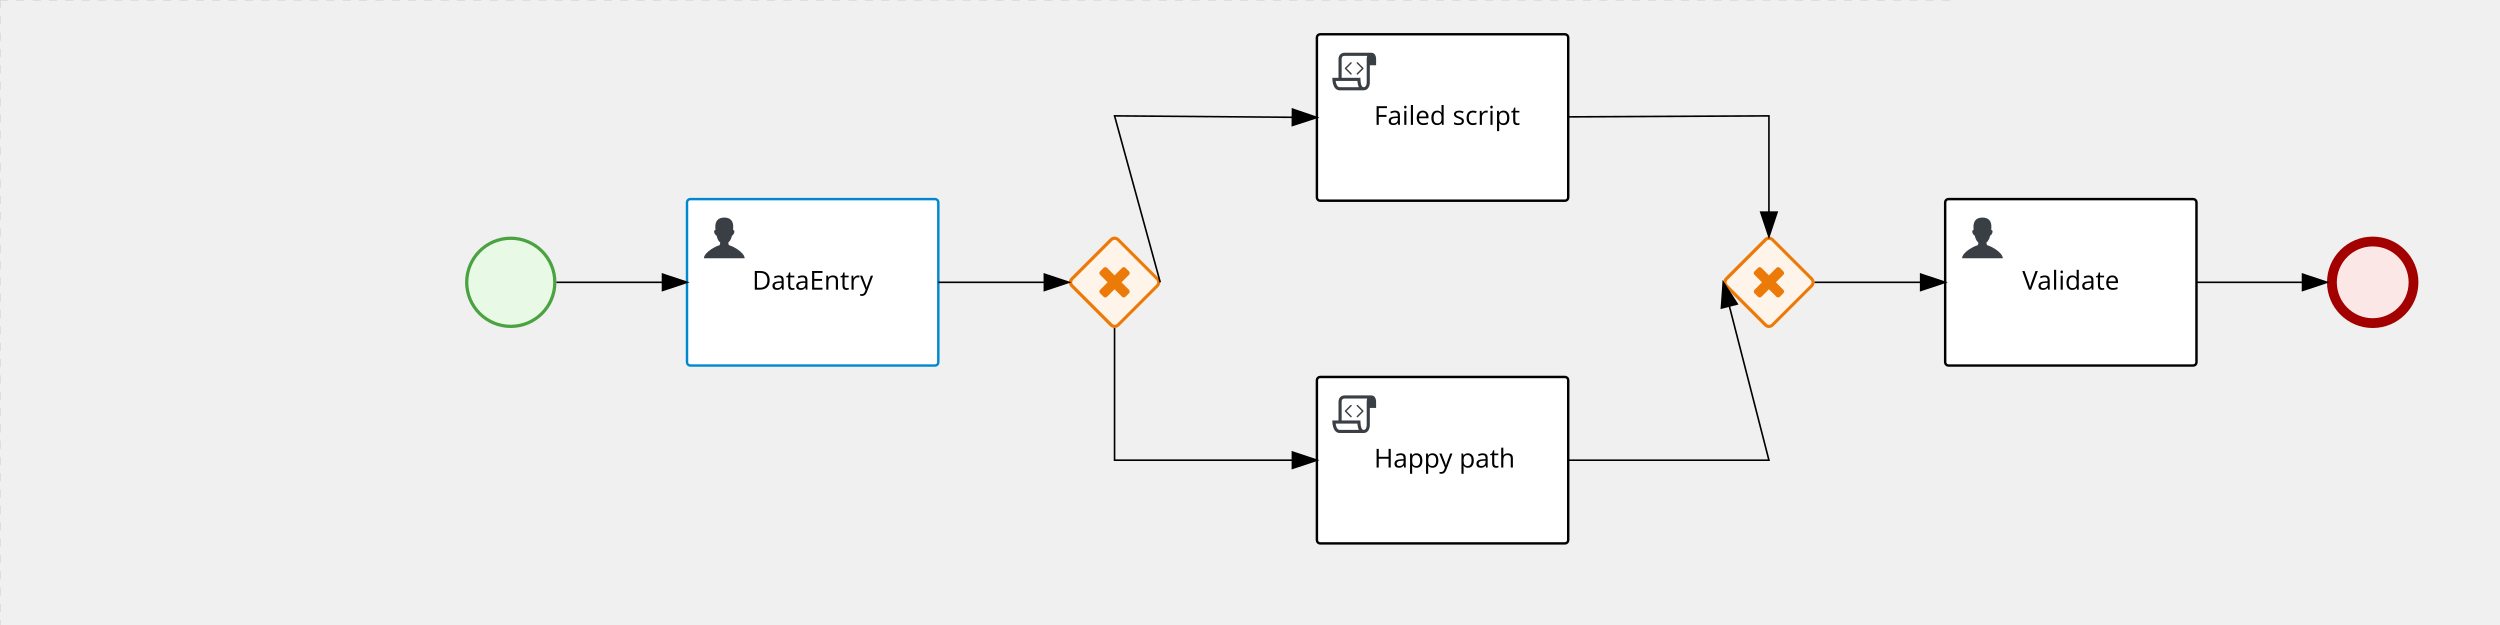
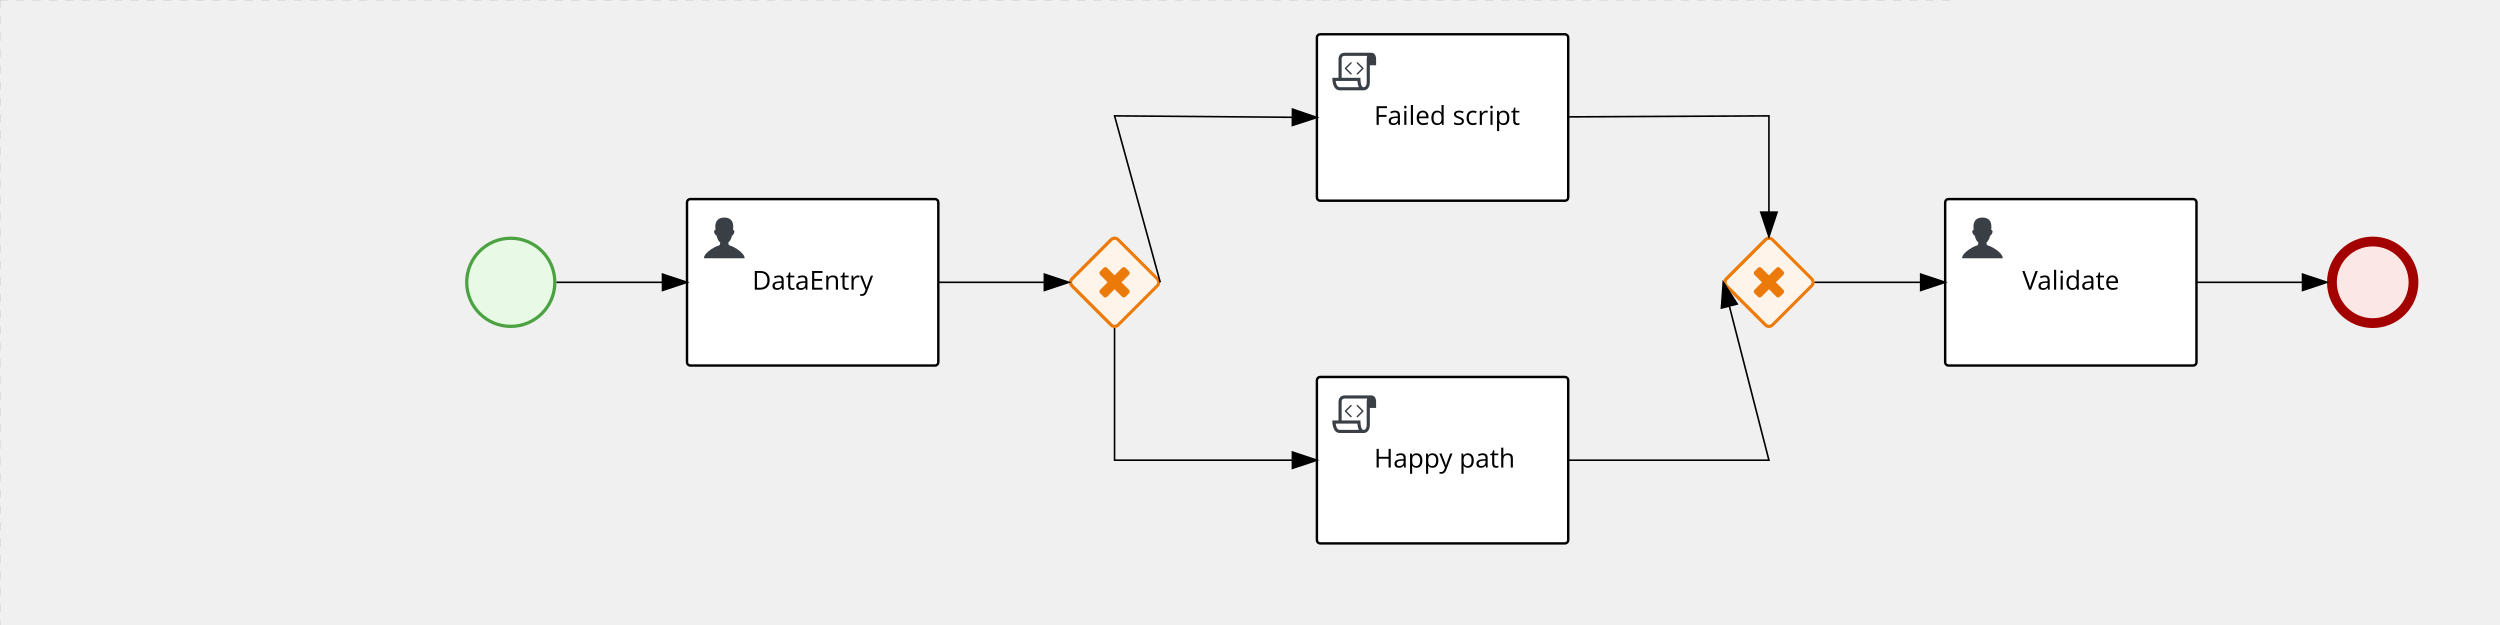
<svg xmlns="http://www.w3.org/2000/svg" version="1.1" width="1532" height="383" viewBox="0 0 1532 383">
  <defs />
  <g transform="matrix(1,0,0,1,0,0)">
    <g>
      <g>
        <g>
          <path fill="none" stroke="#d3d3d3" paint-order="fill stroke markers" d=" M 0 0 L 1200 0" stroke-miterlimit="10" stroke-opacity="0.8" stroke-dasharray="5" />
        </g>
        <g>
          <path fill="none" stroke="#d3d3d3" paint-order="fill stroke markers" d=" M 0 0 L 0 800" stroke-miterlimit="10" stroke-opacity="0.8" stroke-dasharray="5" />
        </g>
      </g>
      <g id="_B16E0531-6BAD-4BD9-BE8E-BAC9066C0CA8" bpmn2nodeid="_B16E0531-6BAD-4BD9-BE8E-BAC9066C0CA8" transform="matrix(1,0,0,1,285,145)">
        <g>
          <path fill="none" stroke="none" />
        </g>
        <g transform="matrix(0.125,0,0,0.125,0,0)">
          <g transform="matrix(1,0,0,1,0,0)">
            <path fill="#e8fae6" stroke="none" id="_B16E0531-6BAD-4BD9-BE8E-BAC9066C0CA8?shapeType=BACKGROUND" paint-order="stroke fill markers" d=" M 0 0 M 444 224 C 444 263.9 434.2 300.8 414.4 334.5 C 394.7 368.2 368 394.9 334.4 414.5 C 300.8 434.1 263.9 444 224 444 C 184.1 444 147.2 434.2 113.5 414.4 C 79.8 394.7 53.1 368 33.5 334.4 C 13.9 300.8 4 263.9 4 224 C 4 184.1 13.8 147.2 33.6 113.5 C 53.4 79.8 80.1 53.1 113.6 33.5 C 147.1 13.9 184.1 4 224 4 C 263.9 4 300.8 13.8 334.5 33.6 C 368.2 53.4 394.9 80.1 414.5 113.6 C 434.1 147.1 444 184.1 444 224 Z" />
          </g>
          <g>
            <g transform="matrix(1,0,0,1,0,0)">
              <g transform="matrix(1,0,0,1,0,0)">
                <path fill="#4aa241" stroke="none" id="_B16E0531-6BAD-4BD9-BE8E-BAC9066C0CA8?shapeType=BORDER&amp;renderType=FILL" paint-order="stroke fill markers" d=" M 0 0 M 224 0 C 100.3 0 0 100.3 0 224 C 0 347.7 100.3 448 224 448 C 347.7 448 448 347.7 448 224 C 448 100.3 347.7 0 224 0 Z M 0 0 M 224 432 C 109.1 432 16 338.9 16 224 C 16 109.1 109.1 16 224 16 C 338.9 16 432 109.1 432 224 C 432 338.9 338.9 432 224 432 Z" />
              </g>
            </g>
          </g>
        </g>
        <g transform="matrix(1,0,0,1,28,61)" />
      </g>
      <g id="_DA23A57D-292D-4261-BDF8-081614D1EF1C" bpmn2nodeid="_DA23A57D-292D-4261-BDF8-081614D1EF1C" transform="matrix(1,0,0,1,807,21)">
        <g>
          <path fill="none" stroke="none" />
        </g>
        <g transform="matrix(1,0,0,1,0,0)">
          <path fill="#ffffff" stroke="none" id="_DA23A57D-292D-4261-BDF8-081614D1EF1C?shapeType=BACKGROUND" paint-order="stroke fill markers" d=" M 2 0 L 152 0 L 152 0 A 2 2 0 0 1 154 2 L 154 100 L 154 100 A 2 2 0 0 1 152 102 L 2 102 L 2 102 A 2 2 0 0 1 0 100 L 0 2 L 0 2 A 2 2 0 0 1 2 0 Z" />
        </g>
        <g transform="matrix(1,0,0,1,0,0)">
          <path fill="none" stroke="#000000" id="_DA23A57D-292D-4261-BDF8-081614D1EF1C?shapeType=BORDER&amp;renderType=STROKE" paint-order="fill stroke markers" d=" M 2 0 L 152 0 L 152 0 A 2 2 0 0 1 154 2 L 154 100 L 154 100 A 2 2 0 0 1 152 102 L 2 102 L 2 102 A 2 2 0 0 1 0 100 L 0 2 L 0 2 A 2 2 0 0 1 2 0 Z" stroke-miterlimit="10" stroke-width="1.5" stroke-dasharray="" />
        </g>
        <g>
          <g transform="matrix(0.06,0,0,0.06,9.4,9.4)">
            <g transform="matrix(1,0,0,1,0,0)">
              <path fill="#393f44" stroke="none" id="_DA23A57D-292D-4261-BDF8-081614D1EF1Cundefined" paint-order="stroke fill markers" d=" M 0 0 M 197.3 130.2 C 194.4 127.3 189.6 127.3 186.7 130.2 L 130.2 186.7 C 127.3 189.6 127.3 194.4 130.2 197.3 L 186.7 253.8 C 188.1 255.3 190.1 256 192 256 C 193.9 256 195.9 255.3 197.3 253.7 C 200.2 250.8 200.2 246 197.3 243.1 L 146.2 192 L 197.3 140.8 C 200.2 137.9 200.2 133.1 197.3 130.2 Z" />
            </g>
            <g transform="matrix(1,0,0,1,0,0)">
              <path fill="#393f44" stroke="none" id="_DA23A57D-292D-4261-BDF8-081614D1EF1Cundefined" paint-order="stroke fill markers" d=" M 0 0 M 261.3 130.2 C 258.4 127.3 253.6 127.3 250.7 130.2 C 247.8 133.1 247.8 137.9 250.7 140.8 L 301.8 191.9 L 250.7 243 C 247.8 245.9 247.8 250.7 250.7 253.6 C 252.1 255.3 254.1 256 256 256 C 257.9 256 259.9 255.3 261.3 253.8 L 317.8 197.3 C 320.7 194.4 320.7 189.6 317.8 186.7 L 261.3 130.2 Z" />
            </g>
            <g transform="matrix(1,0,0,1,0,0)">
              <path fill="#393f44" stroke="none" id="_DA23A57D-292D-4261-BDF8-081614D1EF1Cundefined" paint-order="stroke fill markers" d=" M 0 0 M 400 32 C 400 32 152.8 32 128 32 C 62 32 64 96 64 96 L 64 288 L 1 288 C 1 288 -4 416 78 416 L 320 416 C 368 416 384 368 384 336 C 384 314.2 384 224.4 384 160 L 448 160 L 448 96 C 448 96 449 32 400 32 Z M 0 0 M 78 383.9 C 68.5 383.9 61.6 381.1 55.5 374.9 C 43.4 362.4 37.5 339.6 34.9 320 L 256.9 320 C 257.1 322.7 257.3 325.4 257.6 328.2 C 260 351.6 264.7 370.1 271.9 383.9 L 78 383.9 L 78 383.9 Z M 0 0 M 352 336 C 352 345.9 349.6 360.3 342.9 371 C 337.2 380.1 330.4 384 320 384 C 285 384 288 288 288 288 L 96 288 L 96 96 L 96 95.9 L 96 95.1 C 96 90.6 97.6 78.3 104.7 71.2 C 106.5 69.4 111.9 64 128 64 L 356.5 64 C 354.4 72.8 352.8 81.8 352.2 89.9 C 352.2 90.5 352.1 91.1 352.1 91.7 C 352.1 92 352.1 92.3 352.1 92.6 C 352 94.8 352 96 352 96 L 352 160 L 352 336 Z" />
            </g>
          </g>
        </g>
        <g transform="matrix(1,0,0,1,35,43.5)">
          <text fill="#000000" stroke="none" font-family="Open Sans" font-size="12pt" font-style="normal" font-weight="normal" text-decoration="normal" x="44.734" y="12" text-anchor="middle" dominant-baseline="alphabetic">Failed script</text>
        </g>
      </g>
      <g id="_3488CC6B-54C9-4573-AEAE-C71DB5ADD85A" bpmn2nodeid="_3488CC6B-54C9-4573-AEAE-C71DB5ADD85A" transform="matrix(1,0,0,1,421,122)">
        <g>
          <path fill="none" stroke="none" />
        </g>
        <g transform="matrix(1,0,0,1,0,0)">
          <path fill="#ffffff" stroke="none" id="_3488CC6B-54C9-4573-AEAE-C71DB5ADD85A?shapeType=BACKGROUND" paint-order="stroke fill markers" d=" M 2 0 L 152 0 L 152 0 A 2 2 0 0 1 154 2 L 154 100 L 154 100 A 2 2 0 0 1 152 102 L 2 102 L 2 102 A 2 2 0 0 1 0 100 L 0 2 L 0 2 A 2 2 0 0 1 2 0 Z" />
        </g>
        <g transform="matrix(1,0,0,1,0,0)">
-           <path fill="none" stroke="rgb(0,136,206)" id="_3488CC6B-54C9-4573-AEAE-C71DB5ADD85A?shapeType=BORDER&amp;renderType=STROKE" paint-order="fill stroke markers" d=" M 2 0 L 152 0 L 152 0 A 2 2 0 0 1 154 2 L 154 100 L 154 100 A 2 2 0 0 1 152 102 L 2 102 L 2 102 A 2 2 0 0 1 0 100 L 0 2 L 0 2 A 2 2 0 0 1 2 0 Z" stroke-miterlimit="10" stroke-width="1.5" stroke-dasharray="" />
+           <path fill="none" stroke="#000000" id="_3488CC6B-54C9-4573-AEAE-C71DB5ADD85A?shapeType=BORDER&amp;renderType=STROKE" paint-order="fill stroke markers" d=" M 2 0 L 152 0 L 152 0 A 2 2 0 0 1 154 2 L 154 100 L 154 100 A 2 2 0 0 1 152 102 L 2 102 L 2 102 A 2 2 0 0 1 0 100 L 0 2 L 0 2 A 2 2 0 0 1 2 0 Z" stroke-miterlimit="10" stroke-width="1.5" stroke-dasharray="" />
        </g>
        <g>
          <g transform="matrix(0.06,0,0,0.06,9.4,9.4)">
            <g transform="matrix(1,0,0,1,0,0)">
              <path fill="#393f44" stroke="none" id="_3488CC6B-54C9-4573-AEAE-C71DB5ADD85Aundefined" paint-order="stroke fill markers" d=" M 0 0 M 16 445.21 C 16 440.869 18.784 431.129 22.001 424.217 C 35.768 394.64 77.283 359.28 129 333.084 C 144.516 325.224 157.347 319.964 167.807 317.174 C 171.932 316.074 175.729 314.414 176.525 313.363 C 178.894 310.234 180.914 302.908 181.727 294.5 L 182.5 286.5 L 178.507 283.455 C 166.303 274.146 154.284 251.678 148.04 226.5 C 145.611 216.707 145.056 215.462 142.984 215.158 C 141.703 214.97 138.083 212.243 134.939 209.099 C 123.233 197.393 116.891 177.376 121.44 166.49 C 123.002 162.751 128.155 159.01 131.75 159.004 C 134.448 159 134.471 158.603 132.914 138.788 C 130.927 113.496 134.279 92.265 143.132 74.076 C 152.232 55.38 167.569 42.882 189.049 36.66 C 210.203 30.532 237.797 30.532 258.951 36.66 C 300.042 48.563 318.958 83.806 314.955 141 C 314.32 150.075 313.624 157.788 313.409 158.14 C 313.194 158.493 314.575 159.073 316.479 159.43 C 328.929 161.766 330.986 177.018 321.496 196.621 C 316.903 206.109 309.357 214.508 304.817 215.185 C 303.023 215.453 302.293 217.146 299.943 226.5 C 296.659 239.567 294.474 245.305 287.948 257.995 C 282.491 268.606 273.035 281.109 268.108 284.229 L 264.871 286.278 L 265.518 292.889 C 266.345 301.33 268.639 309.871 270.877 312.837 C 272.067 314.415 275.002 315.79 280.063 317.139 C 291.069 320.075 303.617 325.274 321 334.102 C 369.815 358.891 410.848 393.758 425.032 422.5 C 429.07 430.682 432 440.232 432 445.21 L 432 448 L 224 448 L 16 448 L 16 445.21 Z" />
            </g>
          </g>
        </g>
        <g transform="matrix(1,0,0,1,4.04,13.68)">
          <g transform="matrix(0.04,0,0,0.04,63.36,69.12)">
            <g transform="matrix(1,0,0,1,0,0)">
              <path fill="none" stroke="none" />
            </g>
            <g transform="matrix(1,0,0,1,0,0)">
              <path fill="none" stroke="none" />
            </g>
          </g>
        </g>
        <g transform="matrix(1,0,0,1,39.96484,43.5)">
          <text fill="#000000" stroke="none" font-family="Open Sans" font-size="12pt" font-style="normal" font-weight="normal" text-decoration="normal" x="37.035" y="12" text-anchor="middle" dominant-baseline="alphabetic">DataEntry</text>
        </g>
      </g>
      <g id="_064DED06-6685-481E-8501-87D9F20008C6" bpmn2nodeid="_064DED06-6685-481E-8501-87D9F20008C6" transform="matrix(1,0,0,1,1056,145)">
        <g>
          <path fill="none" stroke="none" />
        </g>
        <g transform="matrix(0.125,0,0,0.125,0,0)">
          <g transform="matrix(1,0,0,1,0,0)">
            <path fill="#fef4ea" stroke="none" id="_064DED06-6685-481E-8501-87D9F20008C6?shapeType=BACKGROUND" paint-order="stroke fill markers" d=" M 0 0 M 224.4 4.3 C 216.4 4.3 208.4 7.3 202.3 13.4 L 13.5 202.2 C 1.3 214.4 1.3 234.2 13.5 246.4 L 202.2 435.1 C 208.3 441.2 216.4 444.2 224.3 444.2 C 232.2 444.2 240.3 441.2 246.4 435.1 L 435.1 246.4 C 447.3 234.2 447.3 214.4 435.1 202.2 L 246.5 13.4 C 240.4 7.3 232.4 4.3 224.4 4.3 L 224.4 4.3 Z" />
          </g>
          <g>
            <g transform="matrix(1,0,0,1,0,0)">
              <g transform="matrix(1,0,0,1,0,0)">
                <path fill="#ec7a08" stroke="none" id="_064DED06-6685-481E-8501-87D9F20008C6?shapeType=BORDER&amp;renderType=FILL" paint-order="stroke fill markers" d=" M 0 0 M 20.8 212.7 L 213.3 20.2 C 219.6 13.9 229.7 13.9 235.9 20.2 L 428.4 212.7 C 434.7 219 434.7 229.1 428.4 235.3 L 235.9 427.8 C 229.6 434.1 219.5 434.1 213.3 427.8 L 20.8 235.3 C 14.5 229.1 14.5 218.9 20.8 212.7 L 20.8 212.7 Z M 0 0 M 0 224 C 0 232.1 3.1 240.3 9.3 246.5 L 201.5 438.7 C 213.9 451.1 234.1 451.1 246.5 438.7 L 438.7 246.5 C 444.9 240.3 448 232.1 448 224 C 448 215.9 444.9 207.7 438.7 201.5 L 246.5 9.3 C 234.1 -3.1 213.9 -3.1 201.5 9.3 L 9.3 201.5 C 3.1 207.7 0 215.9 0 224 L 0 224 Z" />
              </g>
            </g>
          </g>
          <g>
            <g transform="matrix(1,0,0,1,0,0)">
              <g transform="matrix(1,0,0,1,0,0)">
                <path fill="#ec7a08" stroke="none" id="_064DED06-6685-481E-8501-87D9F20008C6undefined" paint-order="stroke fill markers" d=" M 0 0 M 298.2 269.2 C 298.2 272.6 297.1 275.3 294.7 277.7 L 277.7 294.7 C 275.3 297.1 272.6 298.2 269.2 298.2 C 265.8 298.2 263.1 297.1 260.7 294.7 L 224 258 L 187.2 294.8 C 184.8 297.2 182.1 298.3 178.7 298.3 C 175.3 298.3 172.6 297.2 170.2 294.8 L 153.2 277.8 C 150.8 275.4 149.7 272.7 149.7 269.3 C 149.7 265.9 150.8 263.2 153.2 260.8 L 190 224 L 153.2 187.2 C 150.8 184.8 149.7 182 149.7 178.7 C 149.7 175.3 150.8 172.5 153.2 170.2 L 170.2 153.2 C 172.6 150.8 175.3 149.7 178.7 149.7 C 182.1 149.7 184.8 150.8 187.2 153.2 L 224 190 L 260.8 153.2 C 263.2 150.8 265.9 149.7 269.3 149.7 C 272.7 149.7 275.4 150.8 277.8 153.2 L 294.8 170.2 C 297.2 172.5 298.3 175.3 298.3 178.7 C 298.3 182 297.2 184.8 294.8 187.2 L 258 224 L 294.8 260.8 C 297.1 263.1 298.2 265.9 298.2 269.2 Z" />
              </g>
            </g>
          </g>
        </g>
        <g transform="matrix(1,0,0,1,28,61)" />
      </g>
      <g id="_C321E795-814C-43D4-84CF-80C4715A9AAE" bpmn2nodeid="_C321E795-814C-43D4-84CF-80C4715A9AAE" transform="matrix(1,0,0,1,1426,145)">
        <g>
          <path fill="none" stroke="none" />
        </g>
        <g transform="matrix(0.125,0,0,0.125,0,0)">
          <g transform="matrix(1,0,0,1,0,0)">
            <path fill="#fce7e7" stroke="none" id="_C321E795-814C-43D4-84CF-80C4715A9AAE?shapeType=BACKGROUND" paint-order="stroke fill markers" d=" M 0 0 M 444 224 C 444 263.9 434.2 300.8 414.4 334.5 C 394.7 368.2 368 394.9 334.4 414.5 C 300.8 434.1 263.9 444 224 444 C 184.1 444 147.2 434.2 113.5 414.4 C 79.8 394.7 53.1 368 33.5 334.4 C 13.9 300.8 4 263.9 4 224 C 4 184.1 13.8 147.2 33.6 113.5 C 53.4 79.8 80.1 53.1 113.6 33.5 C 147.1 13.9 184.1 4 224 4 C 263.9 4 300.8 13.8 334.5 33.6 C 368.2 53.4 394.9 80.1 414.5 113.6 C 434.1 147.1 444 184.1 444 224 Z" />
          </g>
          <g>
            <g transform="matrix(1,0,0,1,0,0)">
              <g transform="matrix(1,0,0,1,0,0)">
                <path fill="#a30000" stroke="none" id="_C321E795-814C-43D4-84CF-80C4715A9AAE?shapeType=BORDER&amp;renderType=FILL" paint-order="stroke fill markers" d=" M 0 0 M 224 0 C 100.3 0 0 100.3 0 224 C 0 347.7 100.3 448 224 448 C 347.7 448 448 347.7 448 224 C 448 100.3 347.7 0 224 0 Z M 0 0 M 224 400 C 126.8 400 48 321.2 48 224 C 48 126.8 126.8 48 224 48 C 321.2 48 400 126.8 400 224 C 400 321.2 321.2 400 224 400 Z" />
              </g>
            </g>
          </g>
        </g>
        <g transform="matrix(1,0,0,1,28,61)" />
      </g>
      <g id="_F3CA0ABA-FD7F-415A-B807-816FF23F39E7" bpmn2nodeid="_F3CA0ABA-FD7F-415A-B807-816FF23F39E7" transform="matrix(1,0,0,1,655,145)">
        <g>
          <path fill="none" stroke="none" />
        </g>
        <g transform="matrix(0.125,0,0,0.125,0,0)">
          <g transform="matrix(1,0,0,1,0,0)">
            <path fill="#fef4ea" stroke="none" id="_F3CA0ABA-FD7F-415A-B807-816FF23F39E7?shapeType=BACKGROUND" paint-order="stroke fill markers" d=" M 0 0 M 224.4 4.3 C 216.4 4.3 208.4 7.3 202.3 13.4 L 13.5 202.2 C 1.3 214.4 1.3 234.2 13.5 246.4 L 202.2 435.1 C 208.3 441.2 216.4 444.2 224.3 444.2 C 232.2 444.2 240.3 441.2 246.4 435.1 L 435.1 246.4 C 447.3 234.2 447.3 214.4 435.1 202.2 L 246.5 13.4 C 240.4 7.3 232.4 4.3 224.4 4.3 L 224.4 4.3 Z" />
          </g>
          <g>
            <g transform="matrix(1,0,0,1,0,0)">
              <g transform="matrix(1,0,0,1,0,0)">
                <path fill="#ec7a08" stroke="none" id="_F3CA0ABA-FD7F-415A-B807-816FF23F39E7?shapeType=BORDER&amp;renderType=FILL" paint-order="stroke fill markers" d=" M 0 0 M 20.8 212.7 L 213.3 20.2 C 219.6 13.9 229.7 13.9 235.9 20.2 L 428.4 212.7 C 434.7 219 434.7 229.1 428.4 235.3 L 235.9 427.8 C 229.6 434.1 219.5 434.1 213.3 427.8 L 20.8 235.3 C 14.5 229.1 14.5 218.9 20.8 212.7 L 20.8 212.7 Z M 0 0 M 0 224 C 0 232.1 3.1 240.3 9.3 246.5 L 201.5 438.7 C 213.9 451.1 234.1 451.1 246.5 438.7 L 438.7 246.5 C 444.9 240.3 448 232.1 448 224 C 448 215.9 444.9 207.7 438.7 201.5 L 246.5 9.3 C 234.1 -3.1 213.9 -3.1 201.5 9.3 L 9.3 201.5 C 3.1 207.7 0 215.9 0 224 L 0 224 Z" />
              </g>
            </g>
          </g>
          <g>
            <g transform="matrix(1,0,0,1,0,0)">
              <g transform="matrix(1,0,0,1,0,0)">
                <path fill="#ec7a08" stroke="none" id="_F3CA0ABA-FD7F-415A-B807-816FF23F39E7undefined" paint-order="stroke fill markers" d=" M 0 0 M 298.2 269.2 C 298.2 272.6 297.1 275.3 294.7 277.7 L 277.7 294.7 C 275.3 297.1 272.6 298.2 269.2 298.2 C 265.8 298.2 263.1 297.1 260.7 294.7 L 224 258 L 187.2 294.8 C 184.8 297.2 182.1 298.3 178.7 298.3 C 175.3 298.3 172.6 297.2 170.2 294.8 L 153.2 277.8 C 150.8 275.4 149.7 272.7 149.7 269.3 C 149.7 265.9 150.8 263.2 153.2 260.8 L 190 224 L 153.2 187.2 C 150.8 184.8 149.7 182 149.7 178.7 C 149.7 175.3 150.8 172.5 153.2 170.2 L 170.2 153.2 C 172.6 150.8 175.3 149.7 178.7 149.7 C 182.1 149.7 184.8 150.8 187.2 153.2 L 224 190 L 260.8 153.2 C 263.2 150.8 265.9 149.7 269.3 149.7 C 272.7 149.7 275.4 150.8 277.8 153.2 L 294.8 170.2 C 297.2 172.5 298.3 175.3 298.3 178.7 C 298.3 182 297.2 184.8 294.8 187.2 L 258 224 L 294.8 260.8 C 297.1 263.1 298.2 265.9 298.2 269.2 Z" />
              </g>
            </g>
          </g>
        </g>
        <g transform="matrix(1,0,0,1,28,61)" />
      </g>
      <g id="_DA13472C-13AB-4461-A236-4D4EA6D9F3DA" bpmn2nodeid="_DA13472C-13AB-4461-A236-4D4EA6D9F3DA" transform="matrix(1,0,0,1,807,231)">
        <g>
          <path fill="none" stroke="none" />
        </g>
        <g transform="matrix(1,0,0,1,0,0)">
          <path fill="#ffffff" stroke="none" id="_DA13472C-13AB-4461-A236-4D4EA6D9F3DA?shapeType=BACKGROUND" paint-order="stroke fill markers" d=" M 2 0 L 152 0 L 152 0 A 2 2 0 0 1 154 2 L 154 100 L 154 100 A 2 2 0 0 1 152 102 L 2 102 L 2 102 A 2 2 0 0 1 0 100 L 0 2 L 0 2 A 2 2 0 0 1 2 0 Z" />
        </g>
        <g transform="matrix(1,0,0,1,0,0)">
          <path fill="none" stroke="#000000" id="_DA13472C-13AB-4461-A236-4D4EA6D9F3DA?shapeType=BORDER&amp;renderType=STROKE" paint-order="fill stroke markers" d=" M 2 0 L 152 0 L 152 0 A 2 2 0 0 1 154 2 L 154 100 L 154 100 A 2 2 0 0 1 152 102 L 2 102 L 2 102 A 2 2 0 0 1 0 100 L 0 2 L 0 2 A 2 2 0 0 1 2 0 Z" stroke-miterlimit="10" stroke-width="1.5" stroke-dasharray="" />
        </g>
        <g>
          <g transform="matrix(0.06,0,0,0.06,9.4,9.4)">
            <g transform="matrix(1,0,0,1,0,0)">
              <path fill="#393f44" stroke="none" id="_DA13472C-13AB-4461-A236-4D4EA6D9F3DAundefined" paint-order="stroke fill markers" d=" M 0 0 M 197.3 130.2 C 194.4 127.3 189.6 127.3 186.7 130.2 L 130.2 186.7 C 127.3 189.6 127.3 194.4 130.2 197.3 L 186.7 253.8 C 188.1 255.3 190.1 256 192 256 C 193.9 256 195.9 255.3 197.3 253.7 C 200.2 250.8 200.2 246 197.3 243.1 L 146.2 192 L 197.3 140.8 C 200.2 137.9 200.2 133.1 197.3 130.2 Z" />
            </g>
            <g transform="matrix(1,0,0,1,0,0)">
              <path fill="#393f44" stroke="none" id="_DA13472C-13AB-4461-A236-4D4EA6D9F3DAundefined" paint-order="stroke fill markers" d=" M 0 0 M 261.3 130.2 C 258.4 127.3 253.6 127.3 250.7 130.2 C 247.8 133.1 247.8 137.9 250.7 140.8 L 301.8 191.9 L 250.7 243 C 247.8 245.9 247.8 250.7 250.7 253.6 C 252.1 255.3 254.1 256 256 256 C 257.9 256 259.9 255.3 261.3 253.8 L 317.8 197.3 C 320.7 194.4 320.7 189.6 317.8 186.7 L 261.3 130.2 Z" />
            </g>
            <g transform="matrix(1,0,0,1,0,0)">
              <path fill="#393f44" stroke="none" id="_DA13472C-13AB-4461-A236-4D4EA6D9F3DAundefined" paint-order="stroke fill markers" d=" M 0 0 M 400 32 C 400 32 152.8 32 128 32 C 62 32 64 96 64 96 L 64 288 L 1 288 C 1 288 -4 416 78 416 L 320 416 C 368 416 384 368 384 336 C 384 314.2 384 224.4 384 160 L 448 160 L 448 96 C 448 96 449 32 400 32 Z M 0 0 M 78 383.9 C 68.5 383.9 61.6 381.1 55.5 374.9 C 43.4 362.4 37.5 339.6 34.9 320 L 256.9 320 C 257.1 322.7 257.3 325.4 257.6 328.2 C 260 351.6 264.7 370.1 271.9 383.9 L 78 383.9 L 78 383.9 Z M 0 0 M 352 336 C 352 345.9 349.6 360.3 342.9 371 C 337.2 380.1 330.4 384 320 384 C 285 384 288 288 288 288 L 96 288 L 96 96 L 96 95.9 L 96 95.1 C 96 90.6 97.6 78.3 104.7 71.2 C 106.5 69.4 111.9 64 128 64 L 356.5 64 C 354.4 72.8 352.8 81.8 352.2 89.9 C 352.2 90.5 352.1 91.1 352.1 91.7 C 352.1 92 352.1 92.3 352.1 92.6 C 352 94.8 352 96 352 96 L 352 160 L 352 336 Z" />
            </g>
          </g>
        </g>
        <g transform="matrix(1,0,0,1,35,43.5)">
          <text fill="#000000" stroke="none" font-family="Open Sans" font-size="12pt" font-style="normal" font-weight="normal" text-decoration="normal" x="43.191" y="12" text-anchor="middle" dominant-baseline="alphabetic">Happy path</text>
        </g>
      </g>
      <g id="_2AA45267-F765-4E75-82E7-0F90B1D496AC" bpmn2nodeid="_2AA45267-F765-4E75-82E7-0F90B1D496AC" transform="matrix(1,0,0,1,1192,122)">
        <g>
          <path fill="none" stroke="none" />
        </g>
        <g transform="matrix(1,0,0,1,0,0)">
          <path fill="#ffffff" stroke="none" id="_2AA45267-F765-4E75-82E7-0F90B1D496AC?shapeType=BACKGROUND" paint-order="stroke fill markers" d=" M 2 0 L 152 0 L 152 0 A 2 2 0 0 1 154 2 L 154 100 L 154 100 A 2 2 0 0 1 152 102 L 2 102 L 2 102 A 2 2 0 0 1 0 100 L 0 2 L 0 2 A 2 2 0 0 1 2 0 Z" />
        </g>
        <g transform="matrix(1,0,0,1,0,0)">
          <path fill="none" stroke="#000000" id="_2AA45267-F765-4E75-82E7-0F90B1D496AC?shapeType=BORDER&amp;renderType=STROKE" paint-order="fill stroke markers" d=" M 2 0 L 152 0 L 152 0 A 2 2 0 0 1 154 2 L 154 100 L 154 100 A 2 2 0 0 1 152 102 L 2 102 L 2 102 A 2 2 0 0 1 0 100 L 0 2 L 0 2 A 2 2 0 0 1 2 0 Z" stroke-miterlimit="10" stroke-width="1.5" stroke-dasharray="" />
        </g>
        <g>
          <g transform="matrix(0.06,0,0,0.06,9.4,9.4)">
            <g transform="matrix(1,0,0,1,0,0)">
              <path fill="#393f44" stroke="none" id="_2AA45267-F765-4E75-82E7-0F90B1D496ACundefined" paint-order="stroke fill markers" d=" M 0 0 M 16 445.21 C 16 440.869 18.784 431.129 22.001 424.217 C 35.768 394.64 77.283 359.28 129 333.084 C 144.516 325.224 157.347 319.964 167.807 317.174 C 171.932 316.074 175.729 314.414 176.525 313.363 C 178.894 310.234 180.914 302.908 181.727 294.5 L 182.5 286.5 L 178.507 283.455 C 166.303 274.146 154.284 251.678 148.04 226.5 C 145.611 216.707 145.056 215.462 142.984 215.158 C 141.703 214.97 138.083 212.243 134.939 209.099 C 123.233 197.393 116.891 177.376 121.44 166.49 C 123.002 162.751 128.155 159.01 131.75 159.004 C 134.448 159 134.471 158.603 132.914 138.788 C 130.927 113.496 134.279 92.265 143.132 74.076 C 152.232 55.38 167.569 42.882 189.049 36.66 C 210.203 30.532 237.797 30.532 258.951 36.66 C 300.042 48.563 318.958 83.806 314.955 141 C 314.32 150.075 313.624 157.788 313.409 158.14 C 313.194 158.493 314.575 159.073 316.479 159.43 C 328.929 161.766 330.986 177.018 321.496 196.621 C 316.903 206.109 309.357 214.508 304.817 215.185 C 303.023 215.453 302.293 217.146 299.943 226.5 C 296.659 239.567 294.474 245.305 287.948 257.995 C 282.491 268.606 273.035 281.109 268.108 284.229 L 264.871 286.278 L 265.518 292.889 C 266.345 301.33 268.639 309.871 270.877 312.837 C 272.067 314.415 275.002 315.79 280.063 317.139 C 291.069 320.075 303.617 325.274 321 334.102 C 369.815 358.891 410.848 393.758 425.032 422.5 C 429.07 430.682 432 440.232 432 445.21 L 432 448 L 224 448 L 16 448 L 16 445.21 Z" />
            </g>
          </g>
        </g>
        <g transform="matrix(1,0,0,1,4.04,13.68)">
          <g transform="matrix(0.04,0,0,0.04,63.36,69.12)">
            <g transform="matrix(1,0,0,1,0,0)">
              <path fill="none" stroke="none" />
            </g>
            <g transform="matrix(1,0,0,1,0,0)">
              <path fill="none" stroke="none" />
            </g>
          </g>
        </g>
        <g transform="matrix(1,0,0,1,47.23828,43.5)">
          <text fill="#000000" stroke="none" font-family="Open Sans" font-size="12pt" font-style="normal" font-weight="normal" text-decoration="normal" x="29.762" y="12" text-anchor="middle" dominant-baseline="alphabetic">Validate</text>
        </g>
      </g>
      <g id="_94B9FCB8-E47E-4770-9DE4-65247D0C63B0" bpmn2nodeid="_94B9FCB8-E47E-4770-9DE4-65247D0C63B0">
        <g>
          <path fill="none" stroke="#000000" paint-order="fill stroke markers" d=" M 341 173 L 406 173" stroke-miterlimit="10" stroke-dasharray="" />
        </g>
        <g transform="matrix(1,0,0,1,341,173)" />
        <g transform="matrix(6.123233995736766e-17,1,-1,6.123233995736766e-17,421,168)">
          <path fill="#000000" stroke="#000000" paint-order="fill stroke markers" d=" M 10 15 L 0 15 L 5 0 Z" stroke-miterlimit="10" stroke-dasharray="" />
        </g>
        <g transform="matrix(1,0,0,1,341,163)" />
      </g>
      <g id="_8730A65C-6EEF-42D1-A1F2-927EF3B77BA8" bpmn2nodeid="_8730A65C-6EEF-42D1-A1F2-927EF3B77BA8">
        <g>
          <path fill="none" stroke="#000000" paint-order="fill stroke markers" d=" M 575 173 L 640 173" stroke-miterlimit="10" stroke-dasharray="" />
        </g>
        <g transform="matrix(1,0,0,1,575,173)" />
        <g transform="matrix(6.123233995736766e-17,1,-1,6.123233995736766e-17,655,168)">
          <path fill="#000000" stroke="#000000" paint-order="fill stroke markers" d=" M 10 15 L 0 15 L 5 0 Z" stroke-miterlimit="10" stroke-dasharray="" />
        </g>
        <g transform="matrix(1,0,0,1,575,163)" />
      </g>
      <g id="_B3260A64-C5E4-41A7-A069-48479F90C2F2" bpmn2nodeid="_B3260A64-C5E4-41A7-A069-48479F90C2F2">
        <g>
          <path fill="none" stroke="#000000" paint-order="fill stroke markers" d=" M 711 173 L 683 71 L 792 71.879" stroke-miterlimit="10" stroke-dasharray="" />
        </g>
        <g transform="matrix(1,0,0,1,711,173)" />
        <g transform="matrix(-0.008064254,0.9999675,-0.9999675,-0.008064254,807.0403,67.00016)">
          <path fill="#000000" stroke="#000000" paint-order="fill stroke markers" d=" M 10 15 L 0 15 L 5 0 Z" stroke-miterlimit="10" stroke-dasharray="" />
        </g>
        <g transform="matrix(1,0,0,1,692.6433,119.3528)" />
      </g>
      <g id="_75D33130-4238-4B2F-84E7-005CF52F6ADD" bpmn2nodeid="_75D33130-4238-4B2F-84E7-005CF52F6ADD">
        <g>
          <path fill="none" stroke="#000000" paint-order="fill stroke markers" d=" M 961 71.619 L 1084 71.011 L 1084 130" stroke-miterlimit="10" stroke-dasharray="" />
        </g>
        <g transform="matrix(1,0,0,1,961,71.61933)" />
        <g transform="matrix(-1,1.2246467991473532e-16,-1.2246467991473532e-16,-1,1089,145)">
          <path fill="#000000" stroke="#000000" paint-order="fill stroke markers" d=" M 10 15 L 0 15 L 5 0 Z" stroke-miterlimit="10" stroke-dasharray="" />
        </g>
        <g transform="matrix(1,0,0,1,961.0494,61.31541)" />
      </g>
      <g id="_51FBAEDF-C0DE-42AD-A990-F632BE52E6F8" bpmn2nodeid="_51FBAEDF-C0DE-42AD-A990-F632BE52E6F8">
        <g>
          <path fill="none" stroke="#000000" paint-order="fill stroke markers" d=" M 1112 173 L 1177 173" stroke-miterlimit="10" stroke-dasharray="" />
        </g>
        <g transform="matrix(1,0,0,1,1112,173)" />
        <g transform="matrix(6.123233995736766e-17,1,-1,6.123233995736766e-17,1192,168)">
          <path fill="#000000" stroke="#000000" paint-order="fill stroke markers" d=" M 10 15 L 0 15 L 5 0 Z" stroke-miterlimit="10" stroke-dasharray="" />
        </g>
        <g transform="matrix(1,0,0,1,1112,163)" />
      </g>
      <g id="_841D7408-6C64-455F-8D52-CAA8DAF8A3FF" bpmn2nodeid="_841D7408-6C64-455F-8D52-CAA8DAF8A3FF">
        <g>
          <path fill="none" stroke="#000000" paint-order="fill stroke markers" d=" M 1346 173 L 1411 173" stroke-miterlimit="10" stroke-dasharray="" />
        </g>
        <g transform="matrix(1,0,0,1,1346,173)" />
        <g transform="matrix(6.123233995736766e-17,1,-1,6.123233995736766e-17,1426,168)">
          <path fill="#000000" stroke="#000000" paint-order="fill stroke markers" d=" M 10 15 L 0 15 L 5 0 Z" stroke-miterlimit="10" stroke-dasharray="" />
        </g>
        <g transform="matrix(1,0,0,1,1346,163)" />
      </g>
      <g id="_8FA2D625-3C9B-4AC2-A2D6-A7E696A66CD9" bpmn2nodeid="_8FA2D625-3C9B-4AC2-A2D6-A7E696A66CD9">
        <g>
          <path fill="none" stroke="#000000" paint-order="fill stroke markers" d=" M 683 201 L 683 282 L 792 282" stroke-miterlimit="10" stroke-dasharray="" />
        </g>
        <g transform="matrix(1,0,0,1,683,201)" />
        <g transform="matrix(6.123233995736766e-17,1,-1,6.123233995736766e-17,807,277)">
          <path fill="#000000" stroke="#000000" paint-order="fill stroke markers" d=" M 10 15 L 0 15 L 5 0 Z" stroke-miterlimit="10" stroke-dasharray="" />
        </g>
        <g transform="matrix(1,0,0,1,693,241.5)" />
      </g>
      <g id="_B3ABA7A4-F8EE-4FCA-A724-17798C591CCE" bpmn2nodeid="_B3ABA7A4-F8EE-4FCA-A724-17798C591CCE">
        <g>
          <path fill="none" stroke="#000000" paint-order="fill stroke markers" d=" M 961 282 L 1084 282 L 1059.732 187.528" stroke-miterlimit="10" stroke-dasharray="" />
        </g>
        <g transform="matrix(1,0,0,1,961,282)" />
        <g transform="matrix(0.9685541,-0.2488029,0.2488029,0.9685541,1051.157,174.244)">
          <path fill="#000000" stroke="#000000" paint-order="fill stroke markers" d=" M 10 15 L 0 15 L 5 0 Z" stroke-miterlimit="10" stroke-dasharray="" />
        </g>
        <g transform="matrix(1,0,0,1,961,272)" />
      </g>
      <g transform="matrix(1,0,0,1,285,145)" />
      <g transform="matrix(1,0,0,1,807,21)" />
      <g transform="matrix(1,0,0,1,1056,145)" />
      <g transform="matrix(1,0,0,1,1426,145)" />
      <g transform="matrix(1,0,0,1,655,145)" />
      <g transform="matrix(1,0,0,1,807,231)" />
      <g transform="matrix(1,0,0,1,1192,122)" />
      <g transform="matrix(1,0,0,1,421,122)" />
    </g>
  </g>
</svg>
